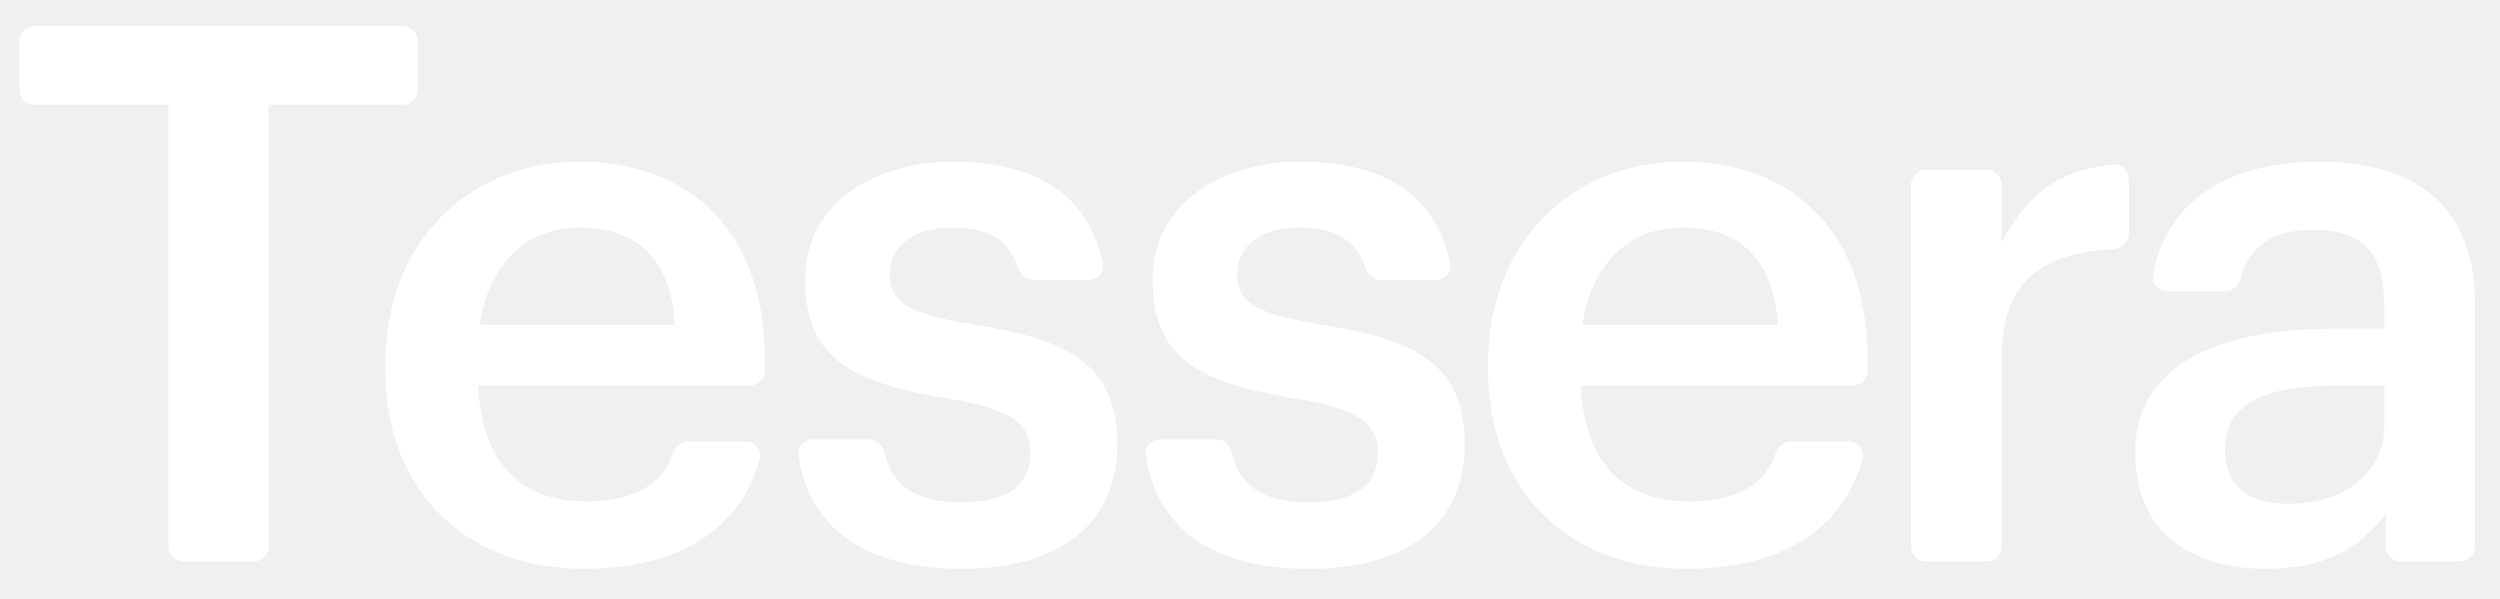
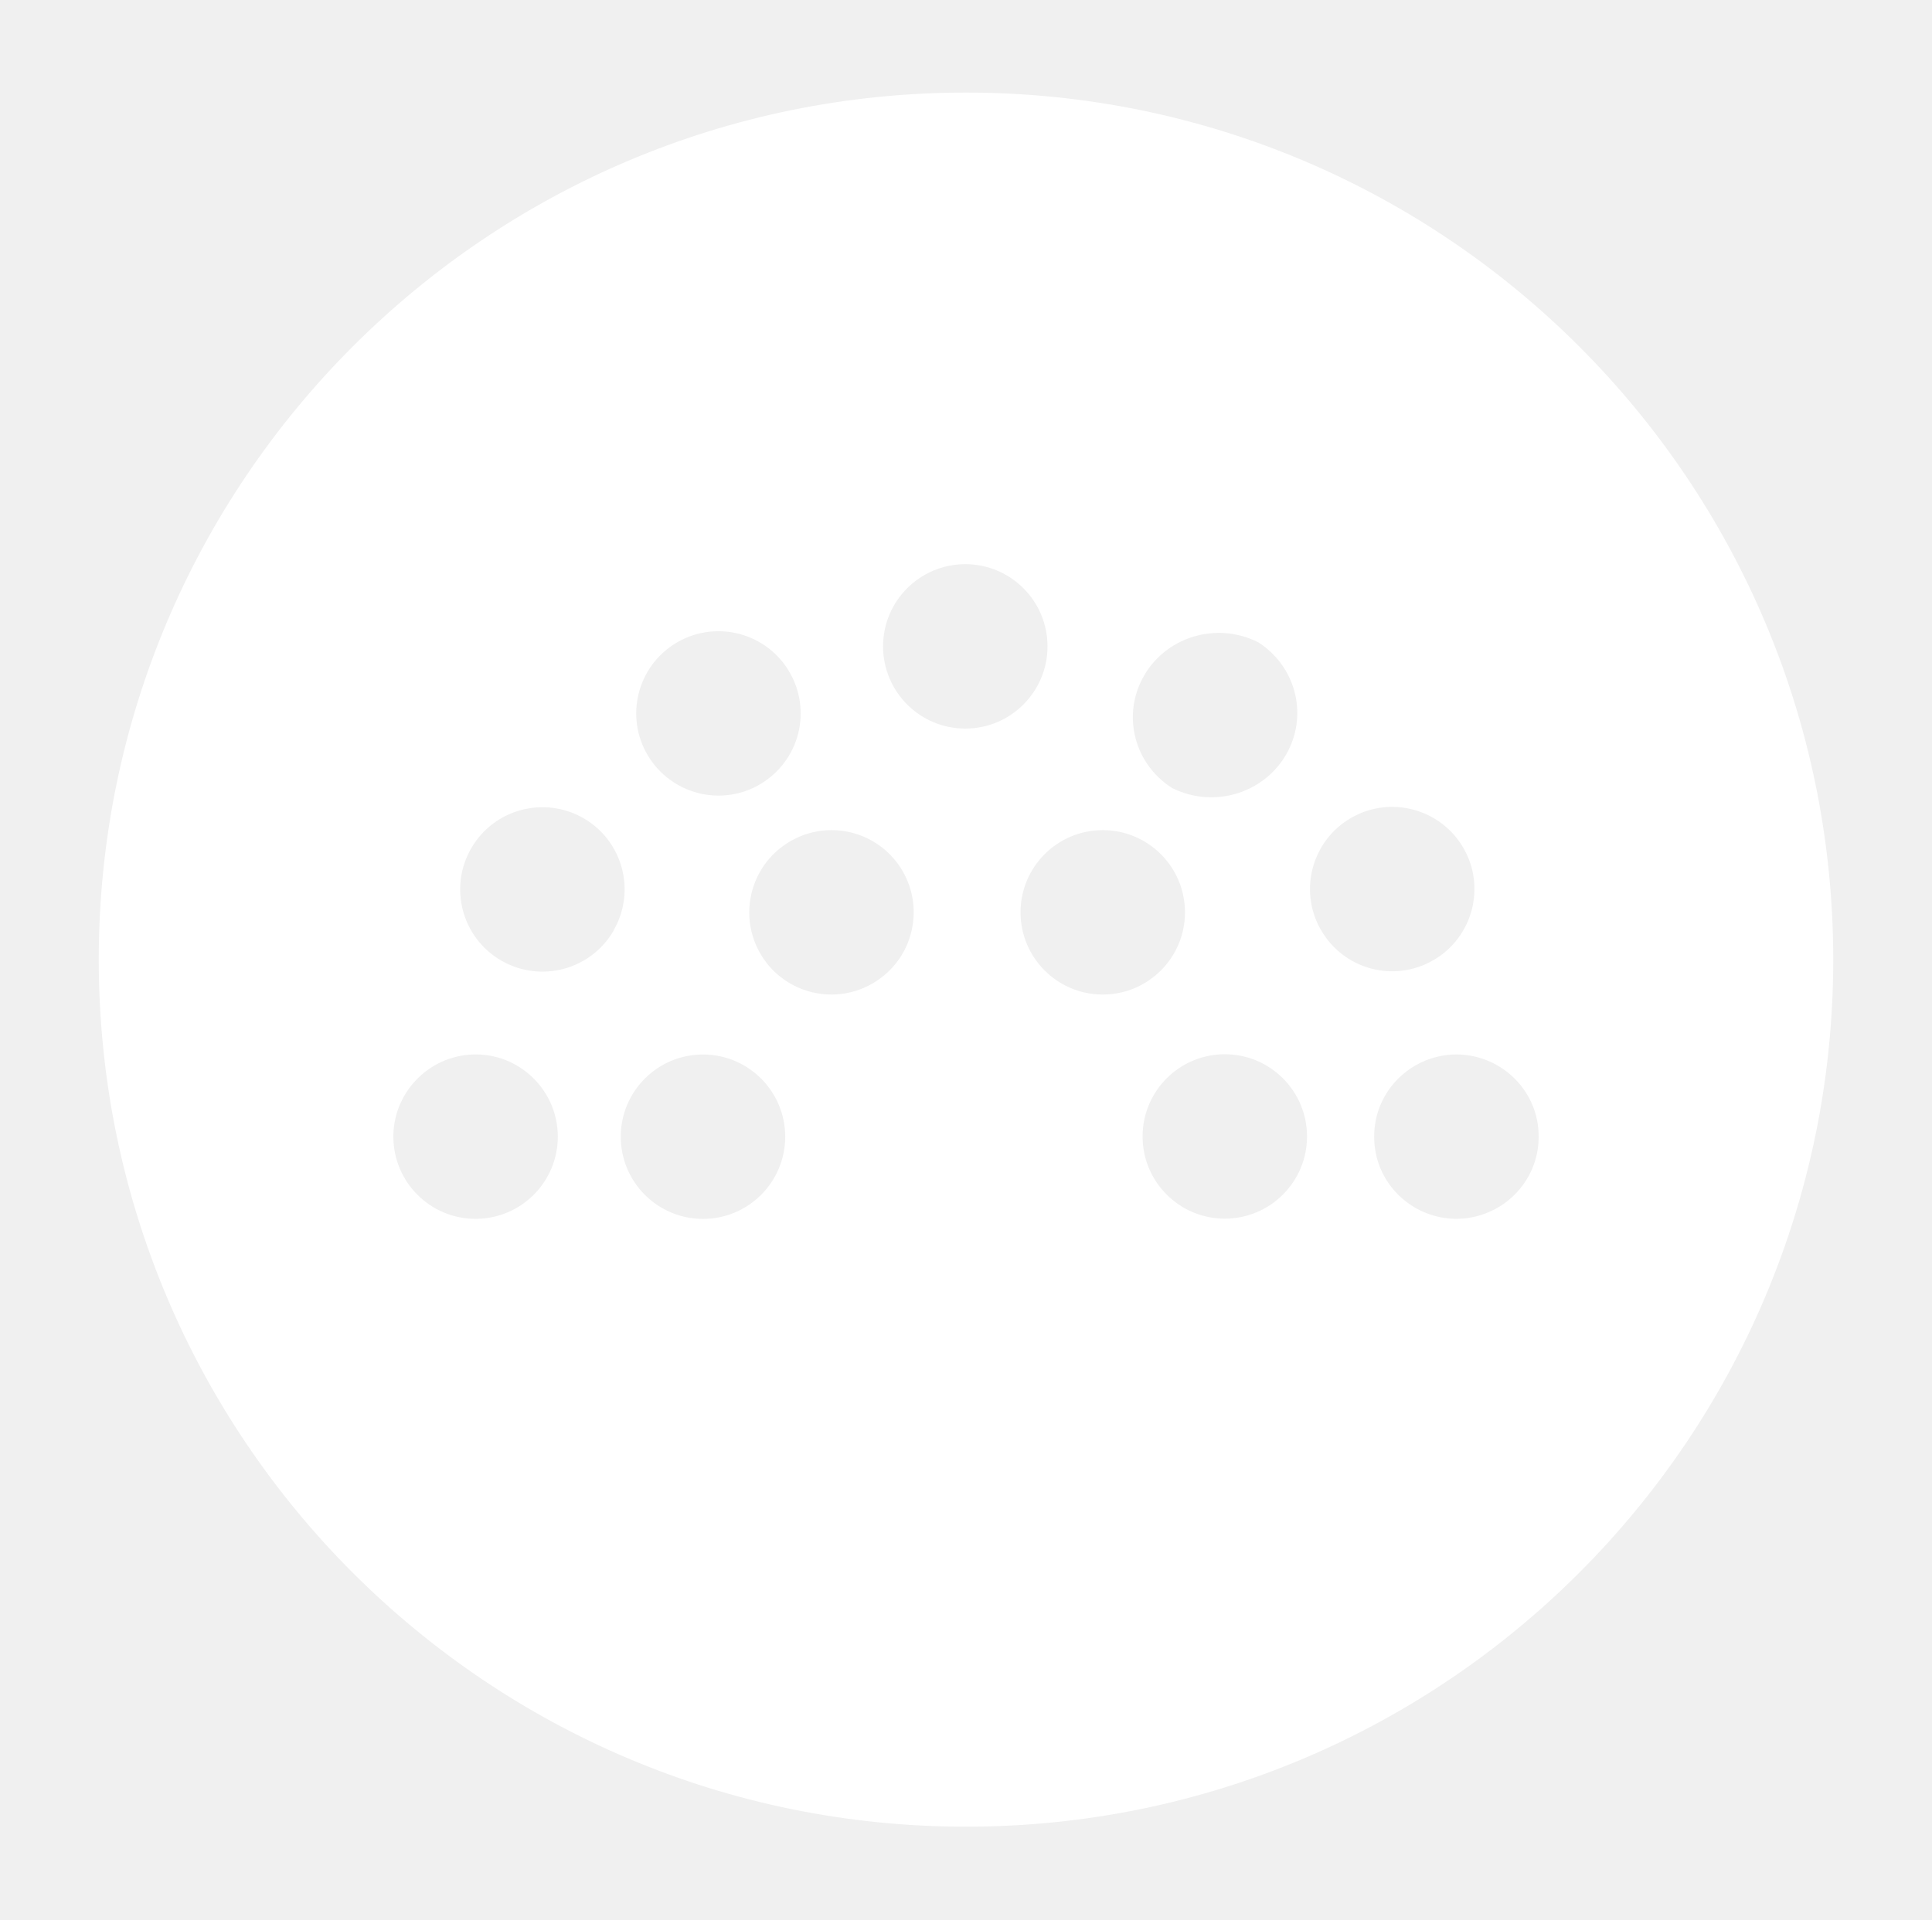
- <svg xmlns="http://www.w3.org/2000/svg" width="334" height="80" viewBox="0 0 334 80" fill="none">
-   <rect width="334" height="80" />
-   <path d="M22.5 73C22.5 74.105 23.395 75 24.5 75H33.9C35.005 75 35.9 74.105 35.9 73V14H53.8C54.905 14 55.8 13.105 55.8 12V5.5C55.8 4.395 54.904 3.5 53.8 3.5H4.6C3.495 3.5 2.6 4.395 2.6 5.5V12C2.6 13.105 3.495 14 4.6 14H22.5V73Z" fill="white" />
-   <path d="M77.981 76C90.422 76 98.984 70.828 101.506 61.285C101.82 60.099 100.875 59 99.648 59H91.959C90.989 59 90.181 59.707 89.87 60.626C88.488 64.712 84.766 67 78.281 67C69.281 67 64.281 61.4 63.881 51.5H100.181C101.286 51.5 102.181 50.605 102.181 49.5V48C102.181 29.3 90.481 21.6 77.481 21.6C62.581 21.6 51.481 32.4 51.481 48.6V49.4C51.481 65.9 62.581 76 77.981 76ZM64.081 43.4C65.281 35.3 70.181 30.4 77.481 30.4C84.981 30.4 89.581 34.4 90.181 43.4H64.081Z" fill="white" />
-   <path d="M128.377 76C141.777 76 149.277 69.9 149.277 59.3C149.277 48.2 141.977 45.2 129.677 43.3C121.377 41.9 118.877 40.4 118.877 36.6C118.877 32.9 121.977 30.4 127.177 30.4C132.125 30.4 134.809 32.118 136.057 35.829C136.359 36.727 137.156 37.4 138.104 37.4H145.445C146.636 37.4 147.573 36.361 147.333 35.194C145.261 25.096 137.181 21.6 127.177 21.6C117.377 21.6 107.577 26.8 107.577 37.3C107.577 47.1 112.677 51 126.477 53.2C134.177 54.5 137.677 56.1 137.677 60.4C137.677 64.8 134.777 67.1 128.277 67.1C122.004 67.1 119.166 64.68 118.176 60.461C117.944 59.471 117.108 58.7 116.091 58.7H108.569C107.43 58.7 106.51 59.654 106.666 60.784C108.018 70.573 115.747 76 128.377 76Z" fill="white" />
-   <path d="M174.791 76C188.191 76 195.691 69.9 195.691 59.3C195.691 48.2 188.391 45.2 176.091 43.3C167.791 41.9 165.291 40.4 165.291 36.6C165.291 32.9 168.391 30.4 173.591 30.4C178.539 30.4 181.223 32.118 182.471 35.829C182.773 36.727 183.57 37.4 184.518 37.4H191.859C193.05 37.4 193.987 36.361 193.747 35.194C191.675 25.096 183.595 21.6 173.591 21.6C163.791 21.6 153.991 26.8 153.991 37.3C153.991 47.1 159.091 51 172.891 53.2C180.591 54.5 184.091 56.1 184.091 60.4C184.091 64.8 181.191 67.1 174.691 67.1C168.418 67.1 165.58 64.68 164.59 60.461C164.358 59.471 163.523 58.7 162.505 58.7H154.983C153.844 58.7 152.924 59.654 153.08 60.784C154.432 70.573 162.161 76 174.791 76Z" fill="white" />
-   <path d="M225.305 76C237.746 76 246.308 70.828 248.831 61.285C249.144 60.099 248.199 59 246.973 59H239.283C238.313 59 237.505 59.707 237.194 60.626C235.813 64.712 232.09 67 225.605 67C216.605 67 211.605 61.4 211.205 51.5H247.505C248.61 51.5 249.505 50.605 249.505 49.5V48C249.505 29.3 237.805 21.6 224.805 21.6C209.905 21.6 198.805 32.4 198.805 48.6V49.4C198.805 65.9 209.905 76 225.305 76ZM211.405 43.4C212.605 35.3 217.505 30.4 224.805 30.4C232.305 30.4 236.905 34.4 237.505 43.4H211.405Z" fill="white" />
-   <path d="M255.313 73C255.313 74.105 256.209 75 257.313 75H265.413C266.518 75 267.413 74.105 267.413 73V47.8C267.413 37.41 273.021 33.766 282.433 33.261C283.528 33.202 284.413 32.316 284.413 31.219V23.923C284.413 22.809 283.5 21.901 282.391 21.995C274.846 22.636 270.451 26.424 267.413 32.5V24.7C267.413 23.595 266.518 22.7 265.413 22.7H257.313C256.209 22.7 255.313 23.595 255.313 24.7V73Z" fill="white" />
-   <path d="M302.759 76C310.759 76 315.359 73.1 318.759 68.6V73C318.759 74.105 319.655 75 320.759 75H328.659C329.764 75 330.659 74.105 330.659 73V40.7C330.659 26.4 321.459 21.6 309.759 21.6C298.773 21.6 289.55 26.097 287.638 36.747C287.431 37.898 288.361 38.9 289.53 38.9H297.277C298.293 38.9 299.125 38.131 299.379 37.147C300.438 33.032 303.505 30.7 309.059 30.7C316.159 30.7 318.559 34.2 318.559 41.2V43.9H312.059C297.059 43.9 285.259 48.3 285.259 60.5C285.259 71.4 293.159 76 302.759 76ZM305.659 67.3C299.659 67.3 297.259 64.4 297.259 60C297.259 53.6 303.159 51.5 312.359 51.5H318.559V56.7C318.559 63.4 313.059 67.3 305.659 67.3Z" fill="white" />
+ <svg xmlns="http://www.w3.org/2000/svg" width="313" height="311" viewBox="0 0 313 311" fill="none">
+   <path d="M 297 155.5 C 297 233.1 234.1 296 156.5 296 C 78.9 296 16 233.1 16 155.5 C 16 77.9 78.9 15 156.5 15 C 234.1 15 297 77.9 297 155.5 Z M 235.952 170.863 C 228.56 170.91 222.596 176.865 222.632 184.184 C 222.632 184.196 222.632 184.196 222.632 184.208 C 222.596 191.515 228.56 197.47 235.952 197.505 C 243.345 197.458 249.297 191.504 249.273 184.208 C 249.333 176.9 243.381 170.922 235.988 170.863 C 235.976 170.863 235.964 170.863 235.952 170.863 Z M 232.204 155.603 C 238.57 151.928 240.766 143.779 237.09 137.415 C 233.414 131.051 225.263 128.855 218.897 132.531 C 212.554 136.182 210.358 144.272 213.964 150.636 L 214.046 150.754 C 217.722 157.106 225.838 159.278 232.192 155.603 C 232.192 155.615 232.204 155.615 232.204 155.603 Z M 94.567 132.603 C 88.198 128.915 80.042 131.076 76.352 137.442 C 72.662 143.808 74.824 151.959 81.194 155.646 C 87.563 159.334 95.719 157.173 99.409 150.808 L 99.409 150.761 C 103.076 144.407 100.913 136.279 94.567 132.603 Z M 116.395 128.926 C 123.761 128.914 129.726 122.935 129.714 115.581 C 129.714 113.279 129.114 111.023 127.973 109.026 C 124.361 102.648 116.242 100.392 109.842 104.01 C 109.83 104.01 109.83 104.022 109.818 104.022 L 109.595 104.151 C 103.265 107.91 101.182 116.086 104.947 122.406 C 107.348 126.435 111.689 128.914 116.395 128.926 Z M 156.385 91.42 C 149.032 91.42 143.064 97.387 143.064 104.741 C 143.064 112.094 149.032 118.062 156.385 118.062 C 163.739 118.062 169.706 112.094 169.706 104.741 C 169.706 97.387 163.739 91.42 156.385 91.42 Z M 113.889 170.873 C 106.535 170.873 100.568 176.84 100.568 184.194 C 100.568 191.547 106.535 197.515 113.889 197.515 C 121.242 197.515 127.21 191.547 127.21 184.194 C 127.21 176.84 121.242 170.873 113.889 170.873 Z M 178.656 134.517 C 171.303 134.517 165.335 140.484 165.335 147.838 C 165.335 155.191 171.303 161.159 178.656 161.159 C 186.01 161.159 191.977 155.191 191.977 147.838 C 191.977 140.484 186.01 134.517 178.656 134.517 Z M 189.788 127.625 L 189.96 127.721 C 196.823 131.132 205.197 128.432 208.672 121.696 C 211.876 115.479 209.801 107.887 203.846 104.079 C 197.007 100.621 188.609 103.248 185.085 109.96 C 181.819 116.165 183.845 123.781 189.788 127.625 Z M 77.307 170.863 C 69.957 170.745 63.88 176.59 63.727 183.942 C 63.727 184.024 63.727 184.13 63.727 184.213 C 63.75 191.577 69.722 197.527 77.083 197.504 C 84.444 197.48 90.392 191.506 90.369 184.142 C 90.345 176.908 84.538 171.005 77.307 170.863 Z M 198.428 170.833 C 191.074 170.833 185.107 176.801 185.107 184.154 C 185.107 191.508 191.074 197.475 198.428 197.475 C 205.781 197.475 211.749 191.508 211.749 184.154 C 211.749 176.801 205.781 170.833 198.428 170.833 Z M 142.078 158.915 C 148.201 154.855 149.866 146.594 145.808 140.469 C 142.113 134.895 134.852 132.935 128.858 135.88 L 128.776 135.927 C 122.196 139.19 119.51 147.181 122.771 153.764 C 126.031 160.347 134.019 163.034 140.6 159.772 C 141.116 159.525 141.608 159.232 142.078 158.915 Z" fill="white" />
</svg>
